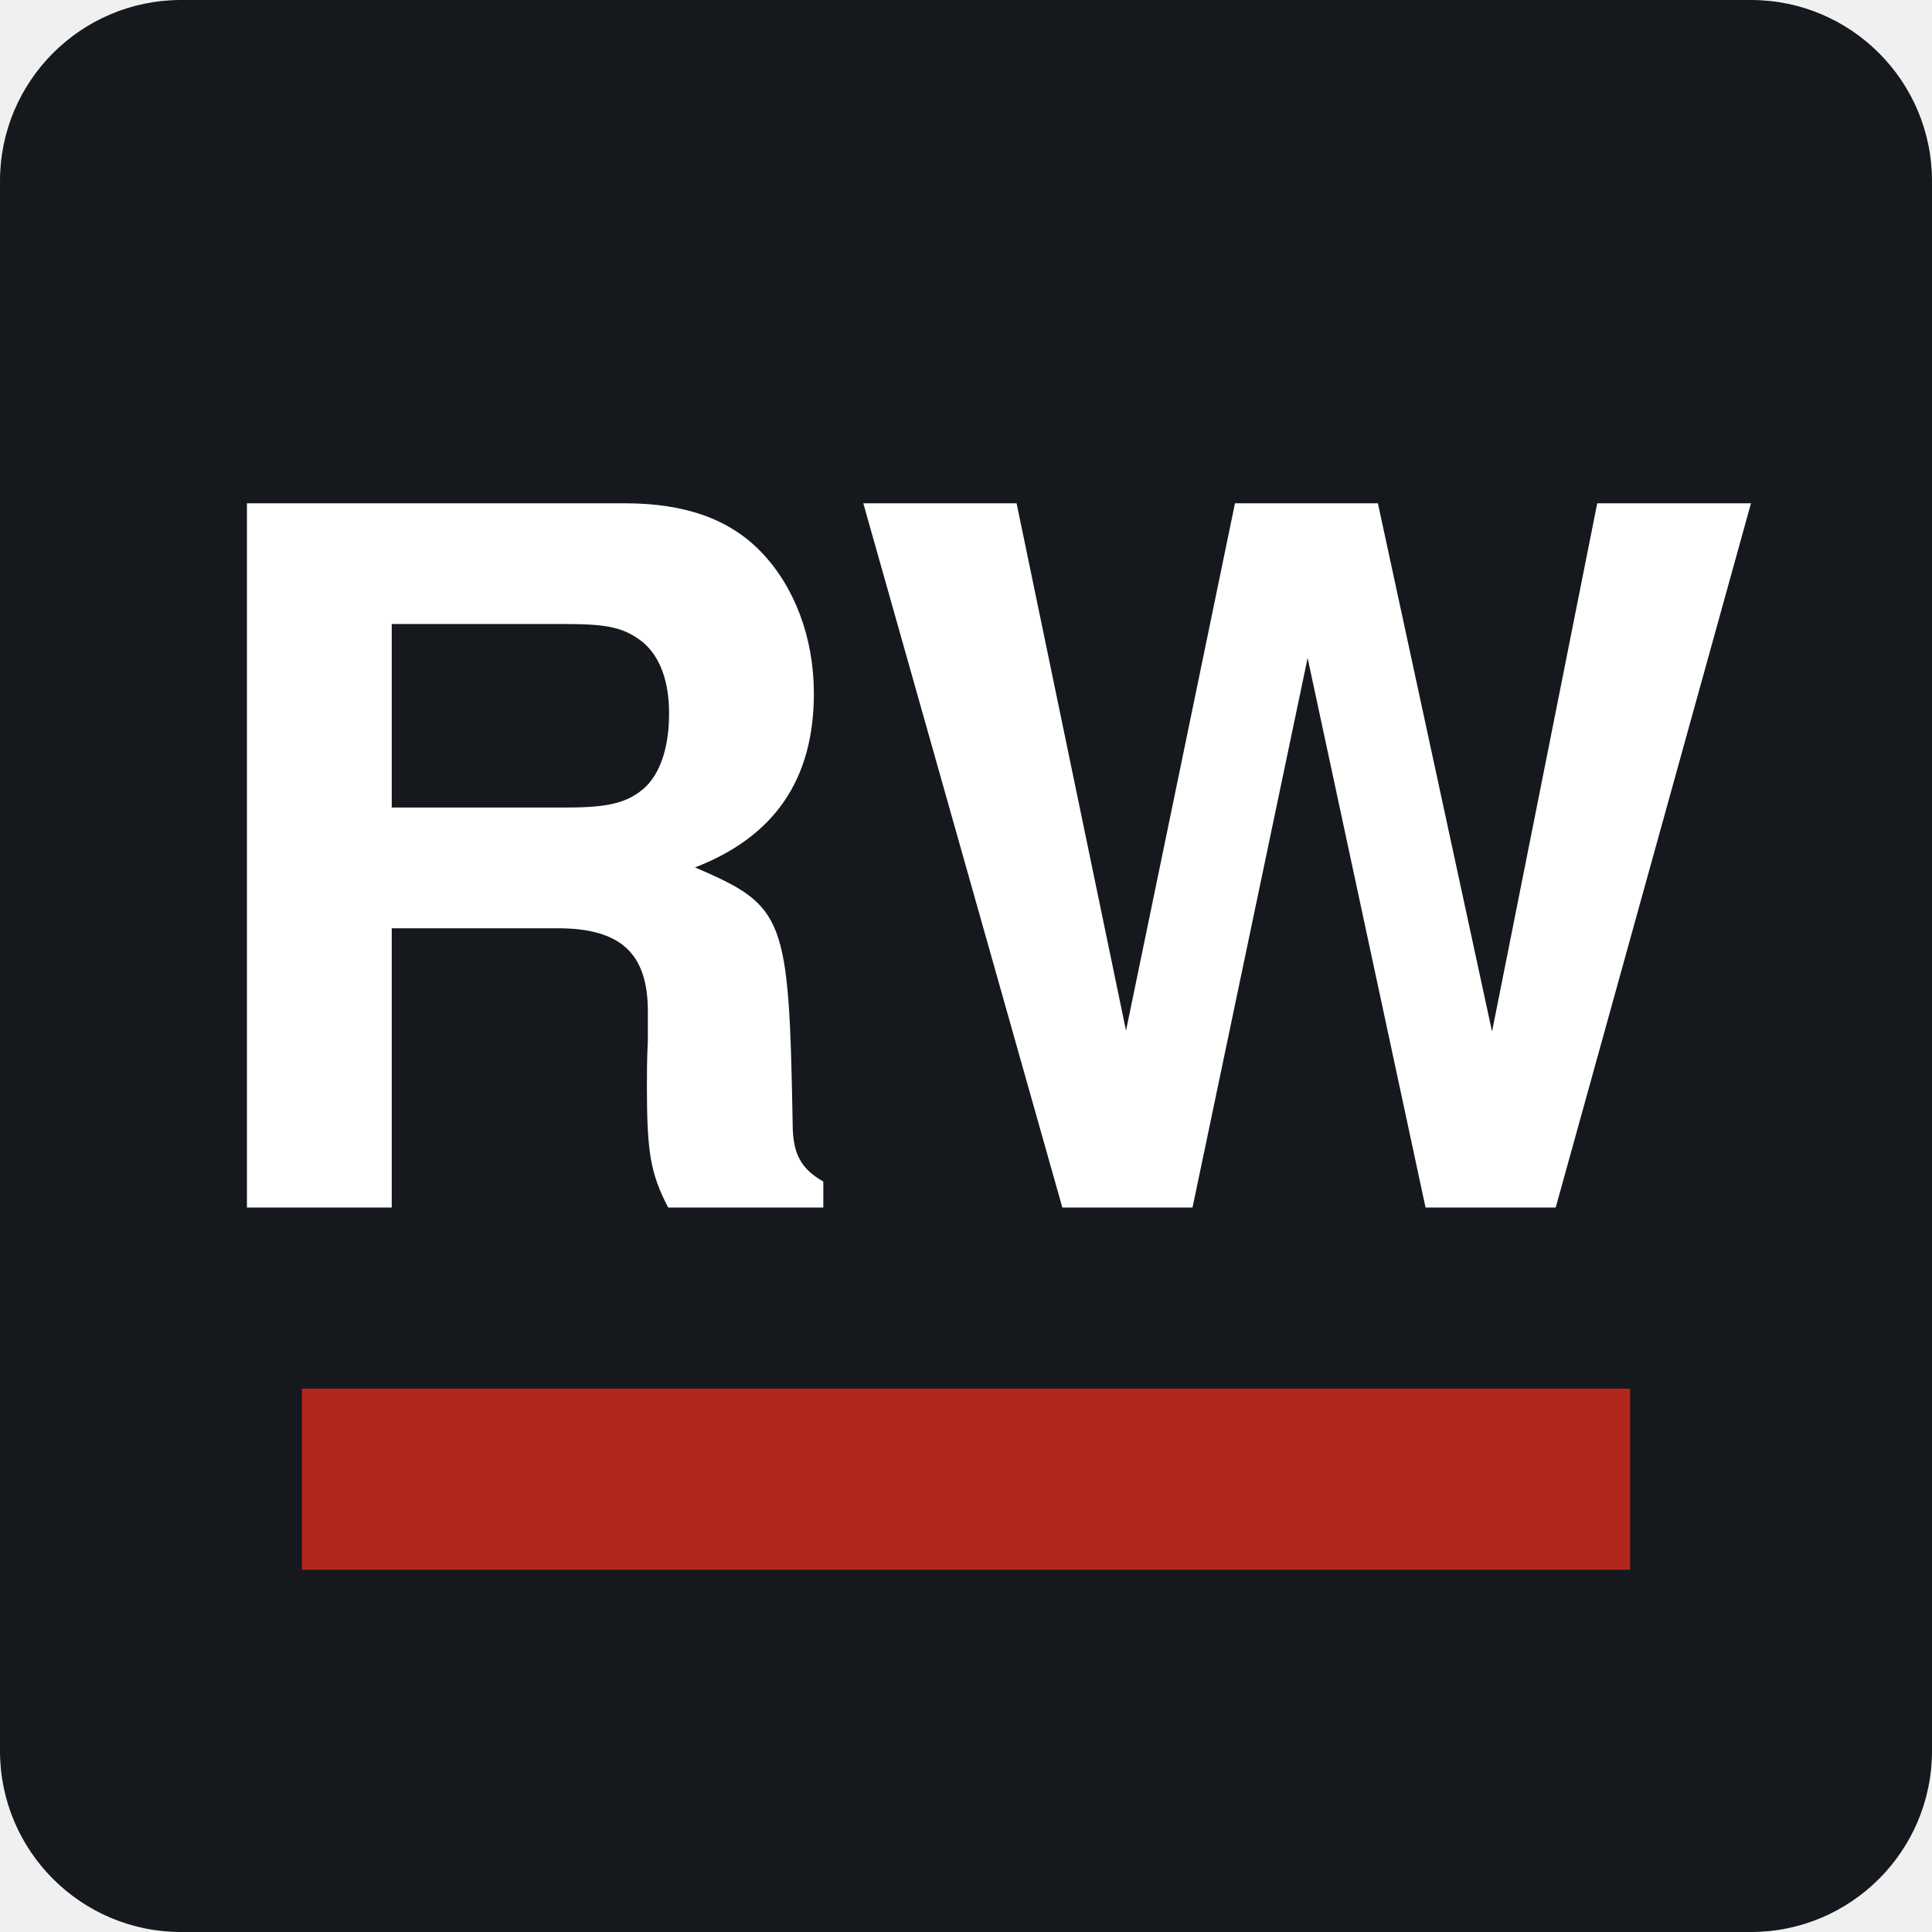
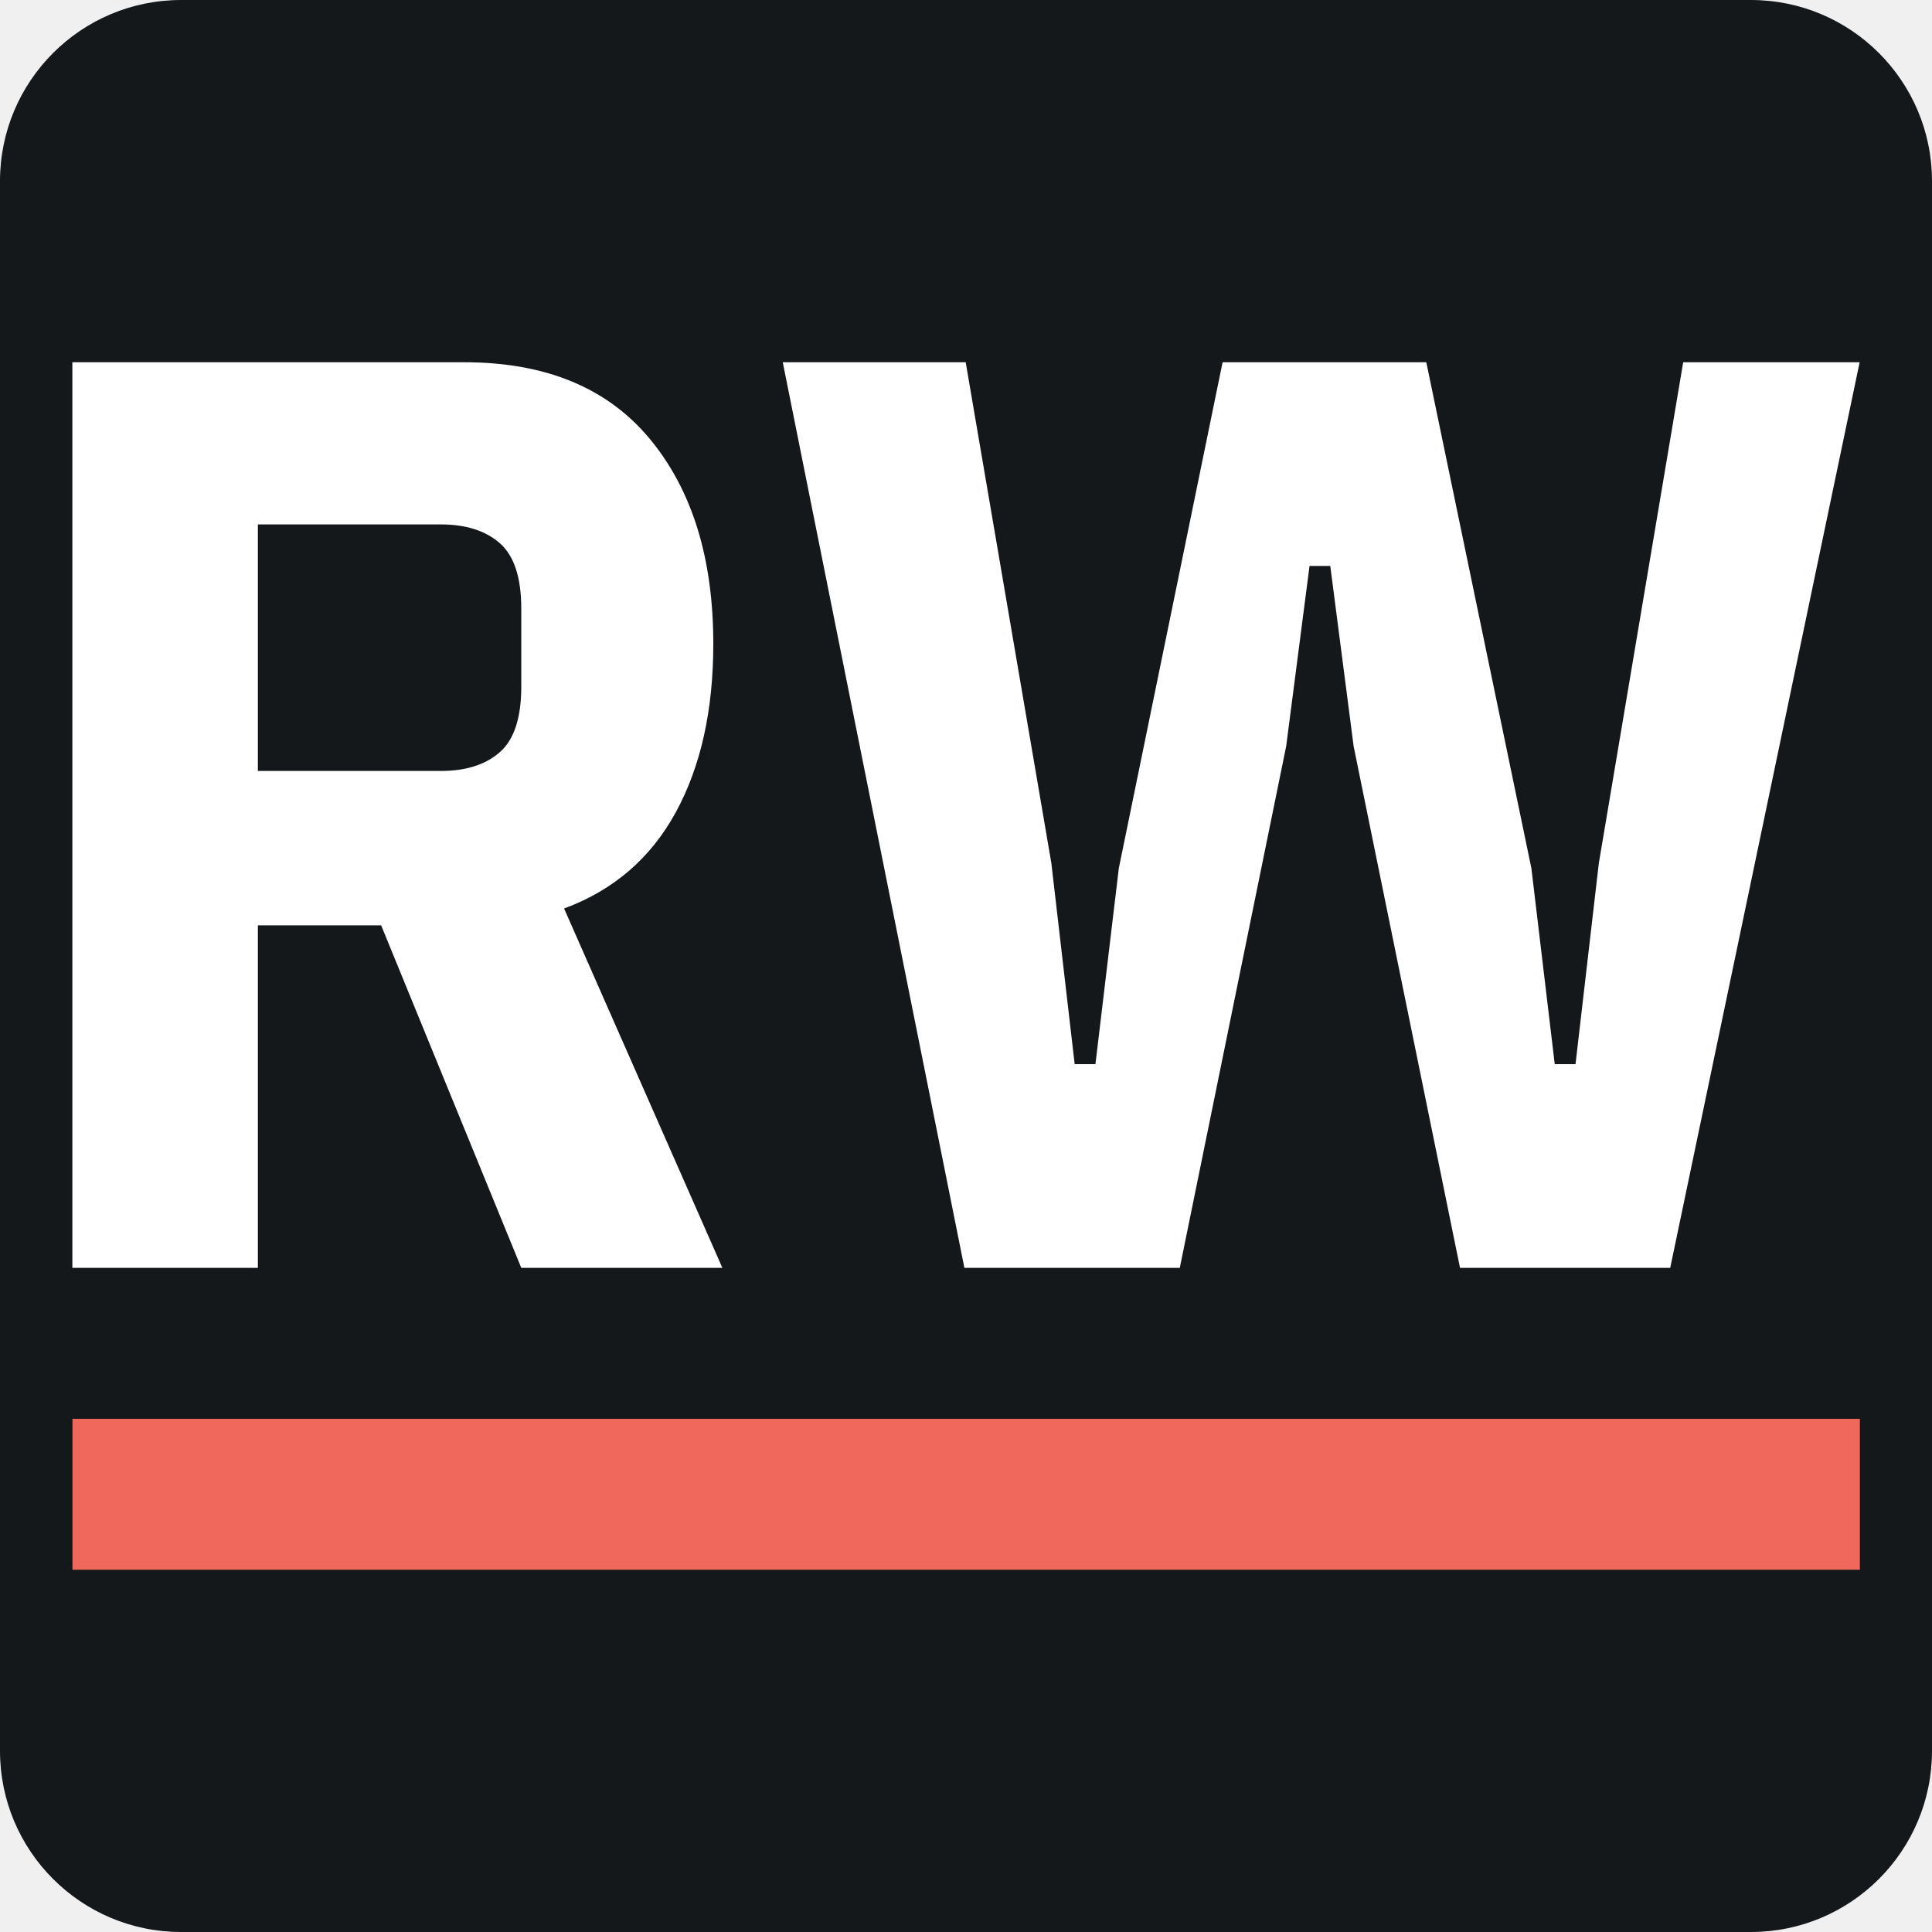
<svg xmlns="http://www.w3.org/2000/svg" viewBox="0 0 64 64">
-   <rect width="64" height="64" rx="6" fill="#15181c" />
-   <rect x="10" y="46" width="44" height="6" fill="#b3261e" />
-   <text x="32" y="40" text-anchor="middle" font-family="Arial Narrow, Helvetica, Arial, sans-serif" font-weight="700" font-size="32" fill="#fff">RW</text>
+   <rect width="64" height="64" rx="6" fill="#15181b" />
+   <path fill="#fff" d="M8.543 42.0H2.397V12H15.377Q19.417 12 21.523 14.536Q23.629 17.072 23.629 21.327Q23.629 24.636 22.383 26.914Q21.136 29.192 18.686 30.095L23.93 42.0H17.268L12.626 30.653H8.543ZM14.603 25.539Q15.85 25.539 16.559 24.915Q17.268 24.292 17.268 22.745V20.166Q17.268 18.619 16.559 17.996Q15.85 17.372 14.603 17.372H8.543V25.539Z M31.947 42.0 25.93 12H31.99L34.827 28.59L35.6 35.252H36.288L37.062 28.762L40.5 12H47.248L50.729 28.762L51.503 35.252H52.191L52.964 28.59L55.758 12H61.603L55.328 42.0H48.365L44.841 24.722L44.067 18.748H43.38L42.606 24.722L39.082 42.0Z" />
+   <rect x="2.40" y="47.00" width="59.21" height="5" fill="#f0685c" />
</svg>
